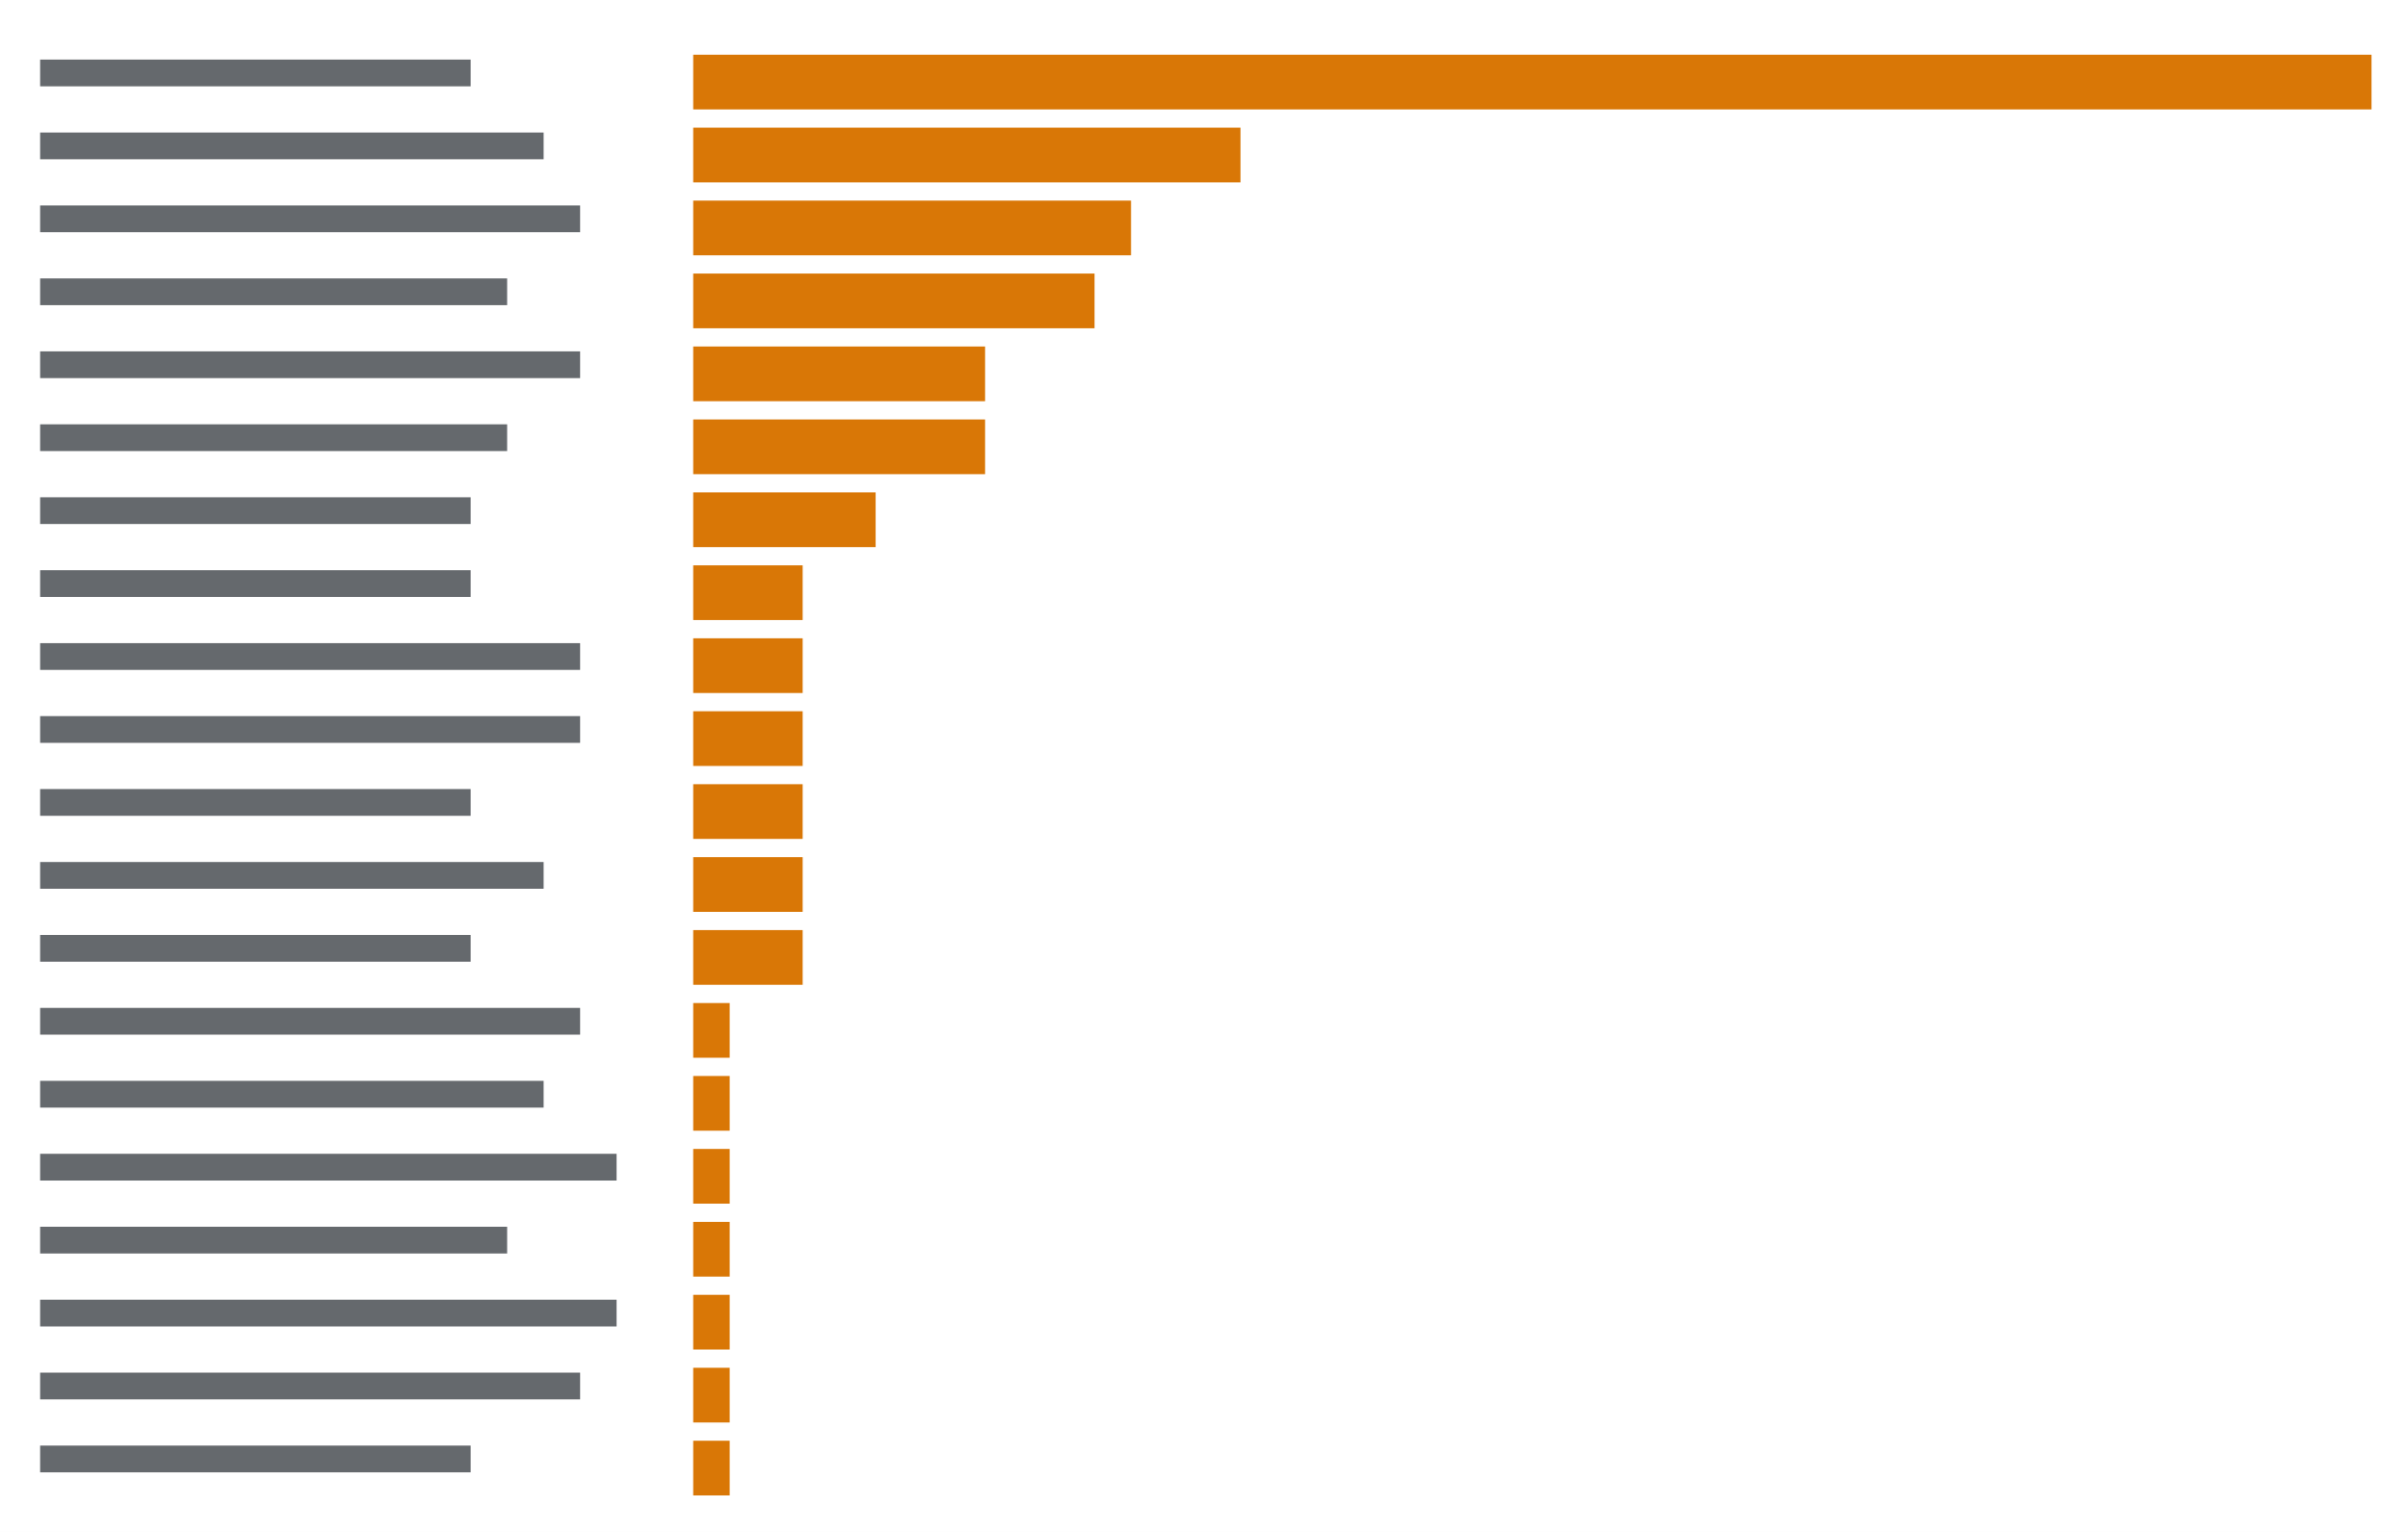
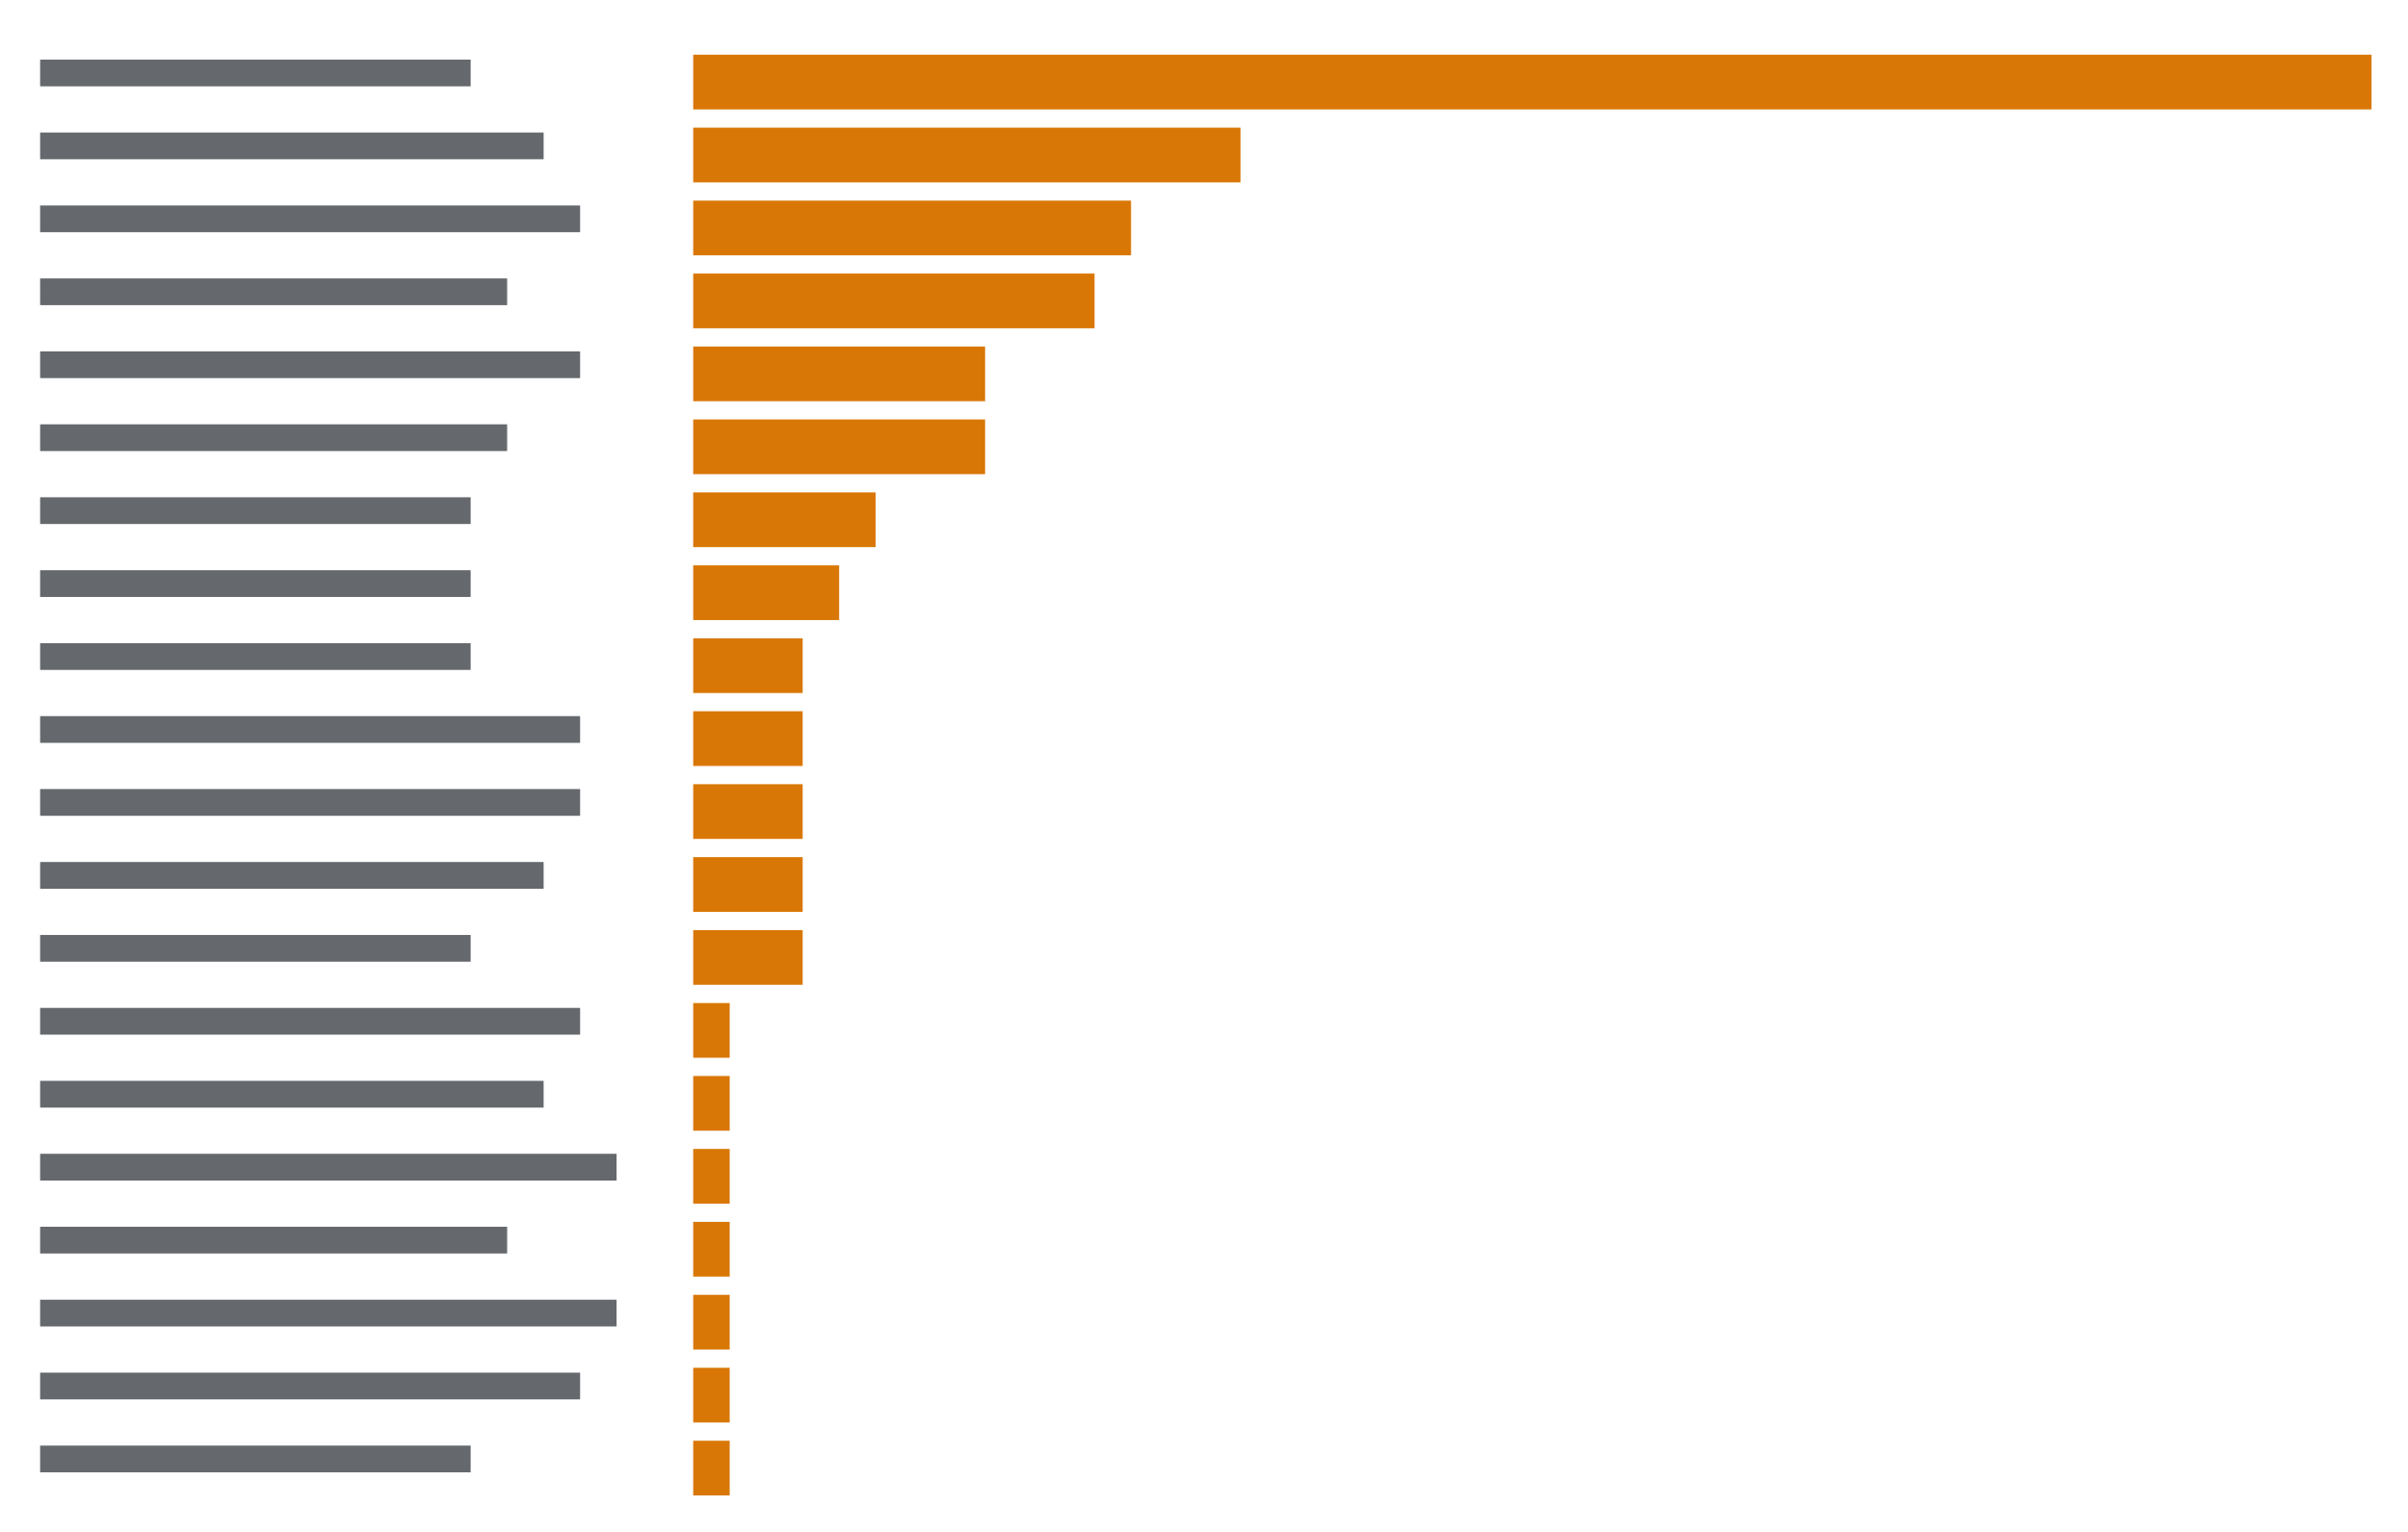
<svg xmlns="http://www.w3.org/2000/svg" viewBox="0 0 396 252" preserveAspectRatio="xMinYMin slice">
  <rect width="100%" height="100%" fill="#ffffff" />
  <g transform="translate(6 6)">
-     <path fill="#24292f" opacity="0.7" d="M0.6 3.8h70.8v4.4h-70.8zM0.6 15.8h82.8v4.4h-82.8zM0.6 27.8h88.8v4.4h-88.8zM0.6 39.8h76.8v4.4h-76.8zM0.6 51.8h88.8v4.4h-88.8zM0.6 63.8h76.8v4.4h-76.8zM0.6 75.8h70.8v4.4h-70.8zM0.6 87.8h70.8v4.4h-70.8zM0.6 99.8h88.8v4.4h-88.8zM0.6 111.8h88.8v4.4h-88.8zM0.6 123.8h70.8v4.4h-70.8zM0.6 135.8h82.8v4.4h-82.8zM0.6 147.8h70.8v4.4h-70.8zM0.6 159.8h88.8v4.4h-88.8zM0.6 171.8h82.8v4.4h-82.8zM0.6 183.8h94.8v4.4h-94.8zM0.6 195.8h76.8v4.4h-76.8zM0.6 207.8h94.8v4.4h-94.8zM0.6 219.8h88.8v4.4h-88.8zM0.6 231.8h70.8v4.4h-70.8z" />
-     <path fill="#d97706" d="M108 3h6v9h-6zM114 3h6v9h-6zM120 3h6v9h-6zM126 3h6v9h-6zM132 3h6v9h-6zM138 3h6v9h-6zM144 3h6v9h-6zM150 3h6v9h-6zM156 3h6v9h-6zM162 3h6v9h-6zM168 3h6v9h-6zM174 3h6v9h-6zM180 3h6v9h-6zM186 3h6v9h-6zM192 3h6v9h-6zM198 3h6v9h-6zM204 3h6v9h-6zM210 3h6v9h-6zM216 3h6v9h-6zM222 3h6v9h-6zM228 3h6v9h-6zM234 3h6v9h-6zM240 3h6v9h-6zM246 3h6v9h-6zM252 3h6v9h-6zM258 3h6v9h-6zM264 3h6v9h-6zM270 3h6v9h-6zM276 3h6v9h-6zM282 3h6v9h-6zM288 3h6v9h-6zM294 3h6v9h-6zM300 3h6v9h-6zM306 3h6v9h-6zM312 3h6v9h-6zM318 3h6v9h-6zM324 3h6v9h-6zM330 3h6v9h-6zM336 3h6v9h-6zM342 3h6v9h-6zM348 3h6v9h-6zM354 3h6v9h-6zM360 3h6v9h-6zM366 3h6v9h-6zM372 3h6v9h-6zM378 3h6v9h-6zM108 15h6v9h-6zM114 15h6v9h-6zM120 15h6v9h-6zM126 15h6v9h-6zM132 15h6v9h-6zM138 15h6v9h-6zM144 15h6v9h-6zM150 15h6v9h-6zM156 15h6v9h-6zM162 15h6v9h-6zM168 15h6v9h-6zM174 15h6v9h-6zM180 15h6v9h-6zM186 15h6v9h-6zM192 15h6v9h-6zM108 27h6v9h-6zM114 27h6v9h-6zM120 27h6v9h-6zM126 27h6v9h-6zM132 27h6v9h-6zM138 27h6v9h-6zM144 27h6v9h-6zM150 27h6v9h-6zM156 27h6v9h-6zM162 27h6v9h-6zM168 27h6v9h-6zM174 27h6v9h-6zM108 39h6v9h-6zM114 39h6v9h-6zM120 39h6v9h-6zM126 39h6v9h-6zM132 39h6v9h-6zM138 39h6v9h-6zM144 39h6v9h-6zM150 39h6v9h-6zM156 39h6v9h-6zM162 39h6v9h-6zM168 39h6v9h-6zM108 51h6v9h-6zM114 51h6v9h-6zM120 51h6v9h-6zM126 51h6v9h-6zM132 51h6v9h-6zM138 51h6v9h-6zM144 51h6v9h-6zM150 51h6v9h-6zM108 63h6v9h-6zM114 63h6v9h-6zM120 63h6v9h-6zM126 63h6v9h-6zM132 63h6v9h-6zM138 63h6v9h-6zM144 63h6v9h-6zM150 63h6v9h-6zM108 75h6v9h-6zM114 75h6v9h-6zM120 75h6v9h-6zM126 75h6v9h-6zM132 75h6v9h-6zM108 87h6v9h-6zM114 87h6v9h-6zM120 87h6v9h-6zM108 99h6v9h-6zM114 99h6v9h-6zM120 99h6v9h-6zM108 111h6v9h-6zM114 111h6v9h-6zM120 111h6v9h-6zM108 123h6v9h-6zM114 123h6v9h-6zM120 123h6v9h-6zM108 135h6v9h-6zM114 135h6v9h-6zM120 135h6v9h-6zM108 147h6v9h-6zM114 147h6v9h-6zM120 147h6v9h-6zM108 159h6v9h-6zM108 171h6v9h-6zM108 183h6v9h-6zM108 195h6v9h-6zM108 207h6v9h-6zM108 219h6v9h-6zM108 231h6v9h-6z" />
+     <path fill="#24292f" opacity="0.7" d="M0.6 3.8h70.8v4.4h-70.8zM0.6 15.8h82.8v4.4h-82.8zM0.6 27.8h88.8v4.4h-88.8zM0.6 39.8h76.8v4.4h-76.8zM0.6 51.8h88.8v4.4h-88.8zM0.6 63.8h76.8v4.4h-76.8zM0.6 75.8h70.8v4.4h-70.8zM0.6 87.8h70.8v4.4h-70.8zM0.6 99.8h70.8v4.4h-70.8zM0.6 111.8h88.8v4.4h-88.8zM0.6 123.8h88.8v4.4h-88.8zM0.6 135.8h82.8v4.4h-82.8zM0.6 147.8h70.8v4.4h-70.8zM0.6 159.8h88.8v4.4h-88.8zM0.6 171.8h82.8v4.4h-82.8zM0.6 183.8h94.8v4.4h-94.8zM0.6 195.8h76.8v4.4h-76.8zM0.6 207.8h94.8v4.4h-94.8zM0.6 219.8h88.8v4.4h-88.8zM0.6 231.8h70.8v4.4h-70.8z" />
+     <path fill="#d97706" d="M108 3h6v9h-6zM114 3h6v9h-6zM120 3h6v9h-6zM126 3h6v9h-6zM132 3h6v9h-6zM138 3h6v9h-6zM144 3h6v9h-6zM150 3h6v9h-6zM156 3h6v9h-6zM162 3h6v9h-6zM168 3h6v9h-6zM174 3h6v9h-6zM180 3h6v9h-6zM186 3h6v9h-6zM192 3h6v9h-6zM198 3h6v9h-6zM204 3h6v9h-6zM210 3h6v9h-6zM216 3h6v9h-6zM222 3h6v9h-6zM228 3h6v9h-6zM234 3h6v9h-6zM240 3h6v9h-6zM246 3h6v9h-6zM252 3h6v9h-6zM258 3h6v9h-6zM264 3h6v9h-6zM270 3h6v9h-6zM276 3h6v9h-6zM282 3h6v9h-6zM288 3h6v9h-6zM294 3h6v9h-6zM300 3h6v9h-6zM306 3h6v9h-6zM312 3h6v9h-6zM318 3h6v9h-6zM324 3h6v9h-6zM330 3h6v9h-6zM336 3h6v9h-6zM342 3h6v9h-6zM348 3h6v9h-6zM354 3h6v9h-6zM360 3h6v9h-6zM366 3h6v9h-6zM372 3h6v9h-6zM378 3h6v9h-6zM108 15h6v9h-6zM114 15h6v9h-6zM120 15h6v9h-6zM126 15h6v9h-6zM132 15h6v9h-6zM138 15h6v9h-6zM144 15h6v9h-6zM150 15h6v9h-6zM156 15h6v9h-6zM162 15h6v9h-6zM168 15h6v9h-6zM174 15h6v9h-6zM180 15h6v9h-6zM186 15h6v9h-6zM192 15h6v9h-6zM108 27h6v9h-6zM114 27h6v9h-6zM120 27h6v9h-6zM126 27h6v9h-6zM132 27h6v9h-6zM138 27h6v9h-6zM144 27h6v9h-6zM150 27h6v9h-6zM156 27h6v9h-6zM162 27h6v9h-6zM168 27h6v9h-6zM174 27h6v9h-6zM108 39h6v9h-6zM114 39h6v9h-6zM120 39h6v9h-6zM126 39h6v9h-6zM132 39h6v9h-6zM138 39h6v9h-6zM144 39h6v9h-6zM150 39h6v9h-6zM156 39h6v9h-6zM162 39h6v9h-6zM168 39h6v9h-6zM108 51h6v9h-6zM114 51h6v9h-6zM120 51h6v9h-6zM126 51h6v9h-6zM132 51h6v9h-6zM138 51h6v9h-6zM144 51h6v9h-6zM150 51h6v9h-6zM108 63h6v9h-6zM114 63h6v9h-6zM120 63h6v9h-6zM126 63h6v9h-6zM132 63h6v9h-6zM138 63h6v9h-6zM144 63h6v9h-6zM150 63h6v9h-6zM108 75h6v9h-6zM114 75h6v9h-6zM120 75h6v9h-6zM126 75h6v9h-6zM132 75h6v9h-6zM108 87h6v9h-6zM114 87h6v9h-6zM120 87h6v9h-6zM126 87h6v9h-6zM108 99h6v9h-6zM114 99h6v9h-6zM120 99h6v9h-6zM108 111h6v9h-6zM114 111h6v9h-6zM120 111h6v9h-6zM108 123h6v9h-6zM114 123h6v9h-6zM120 123h6v9h-6zM108 135h6v9h-6zM114 135h6v9h-6zM120 135h6v9h-6zM108 147h6v9h-6zM114 147h6v9h-6zM120 147h6v9h-6zM108 159h6v9h-6zM108 171h6v9h-6zM108 183h6v9h-6zM108 195h6v9h-6zM108 207h6v9h-6zM108 219h6v9h-6zM108 231h6v9h-6z" />
  </g>
</svg>
